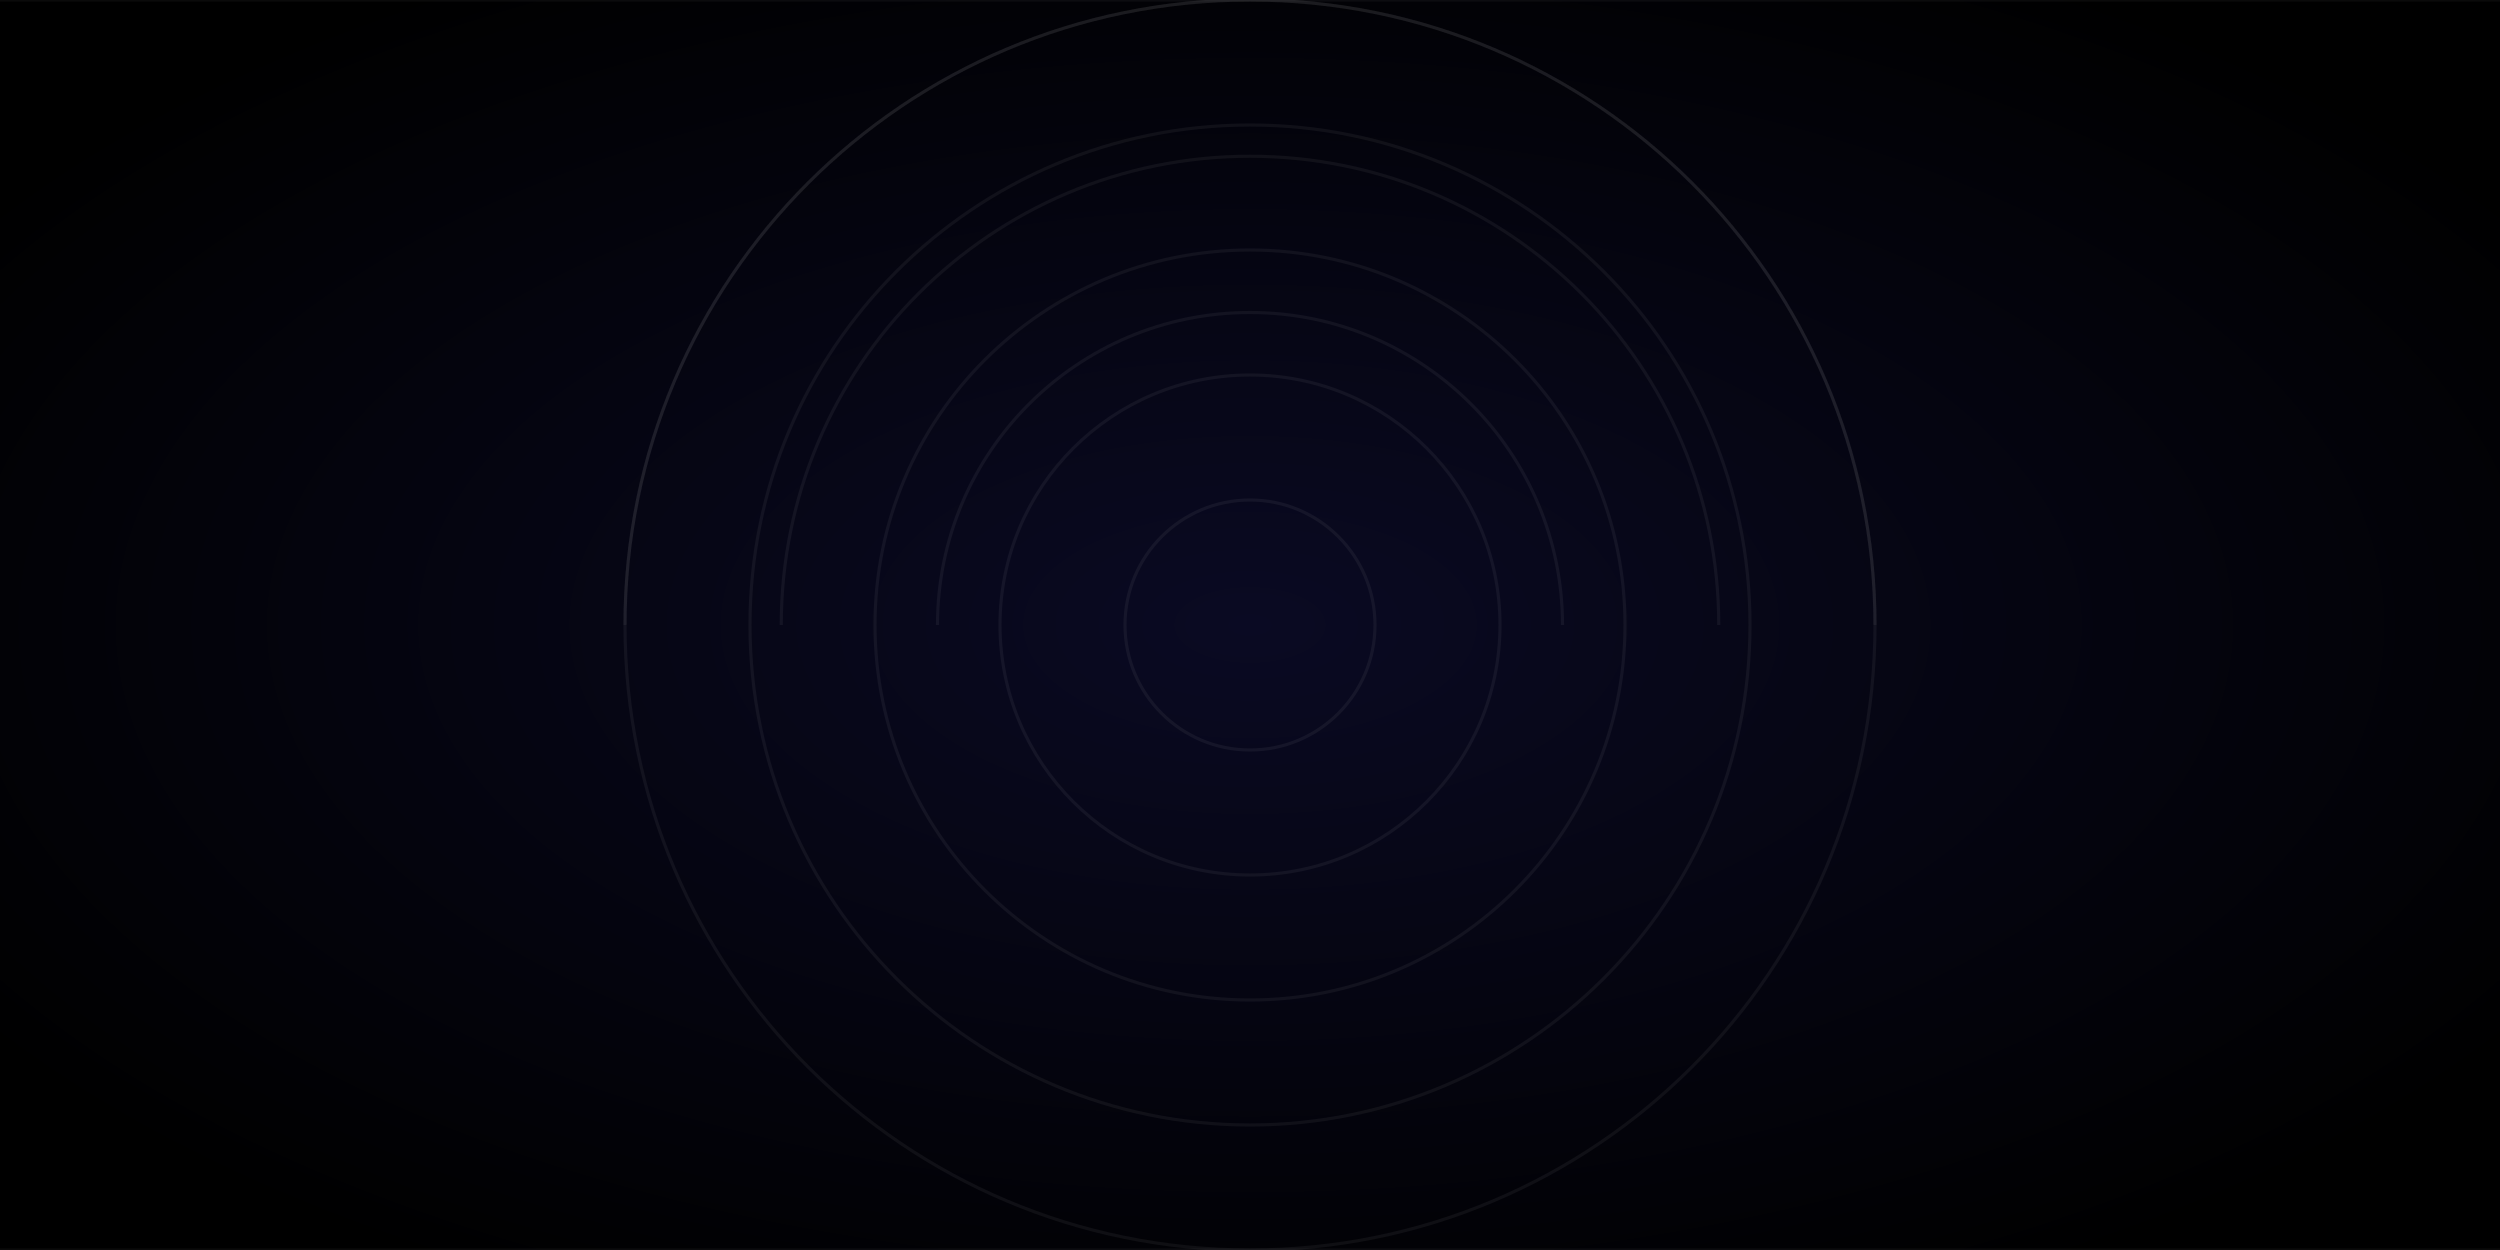
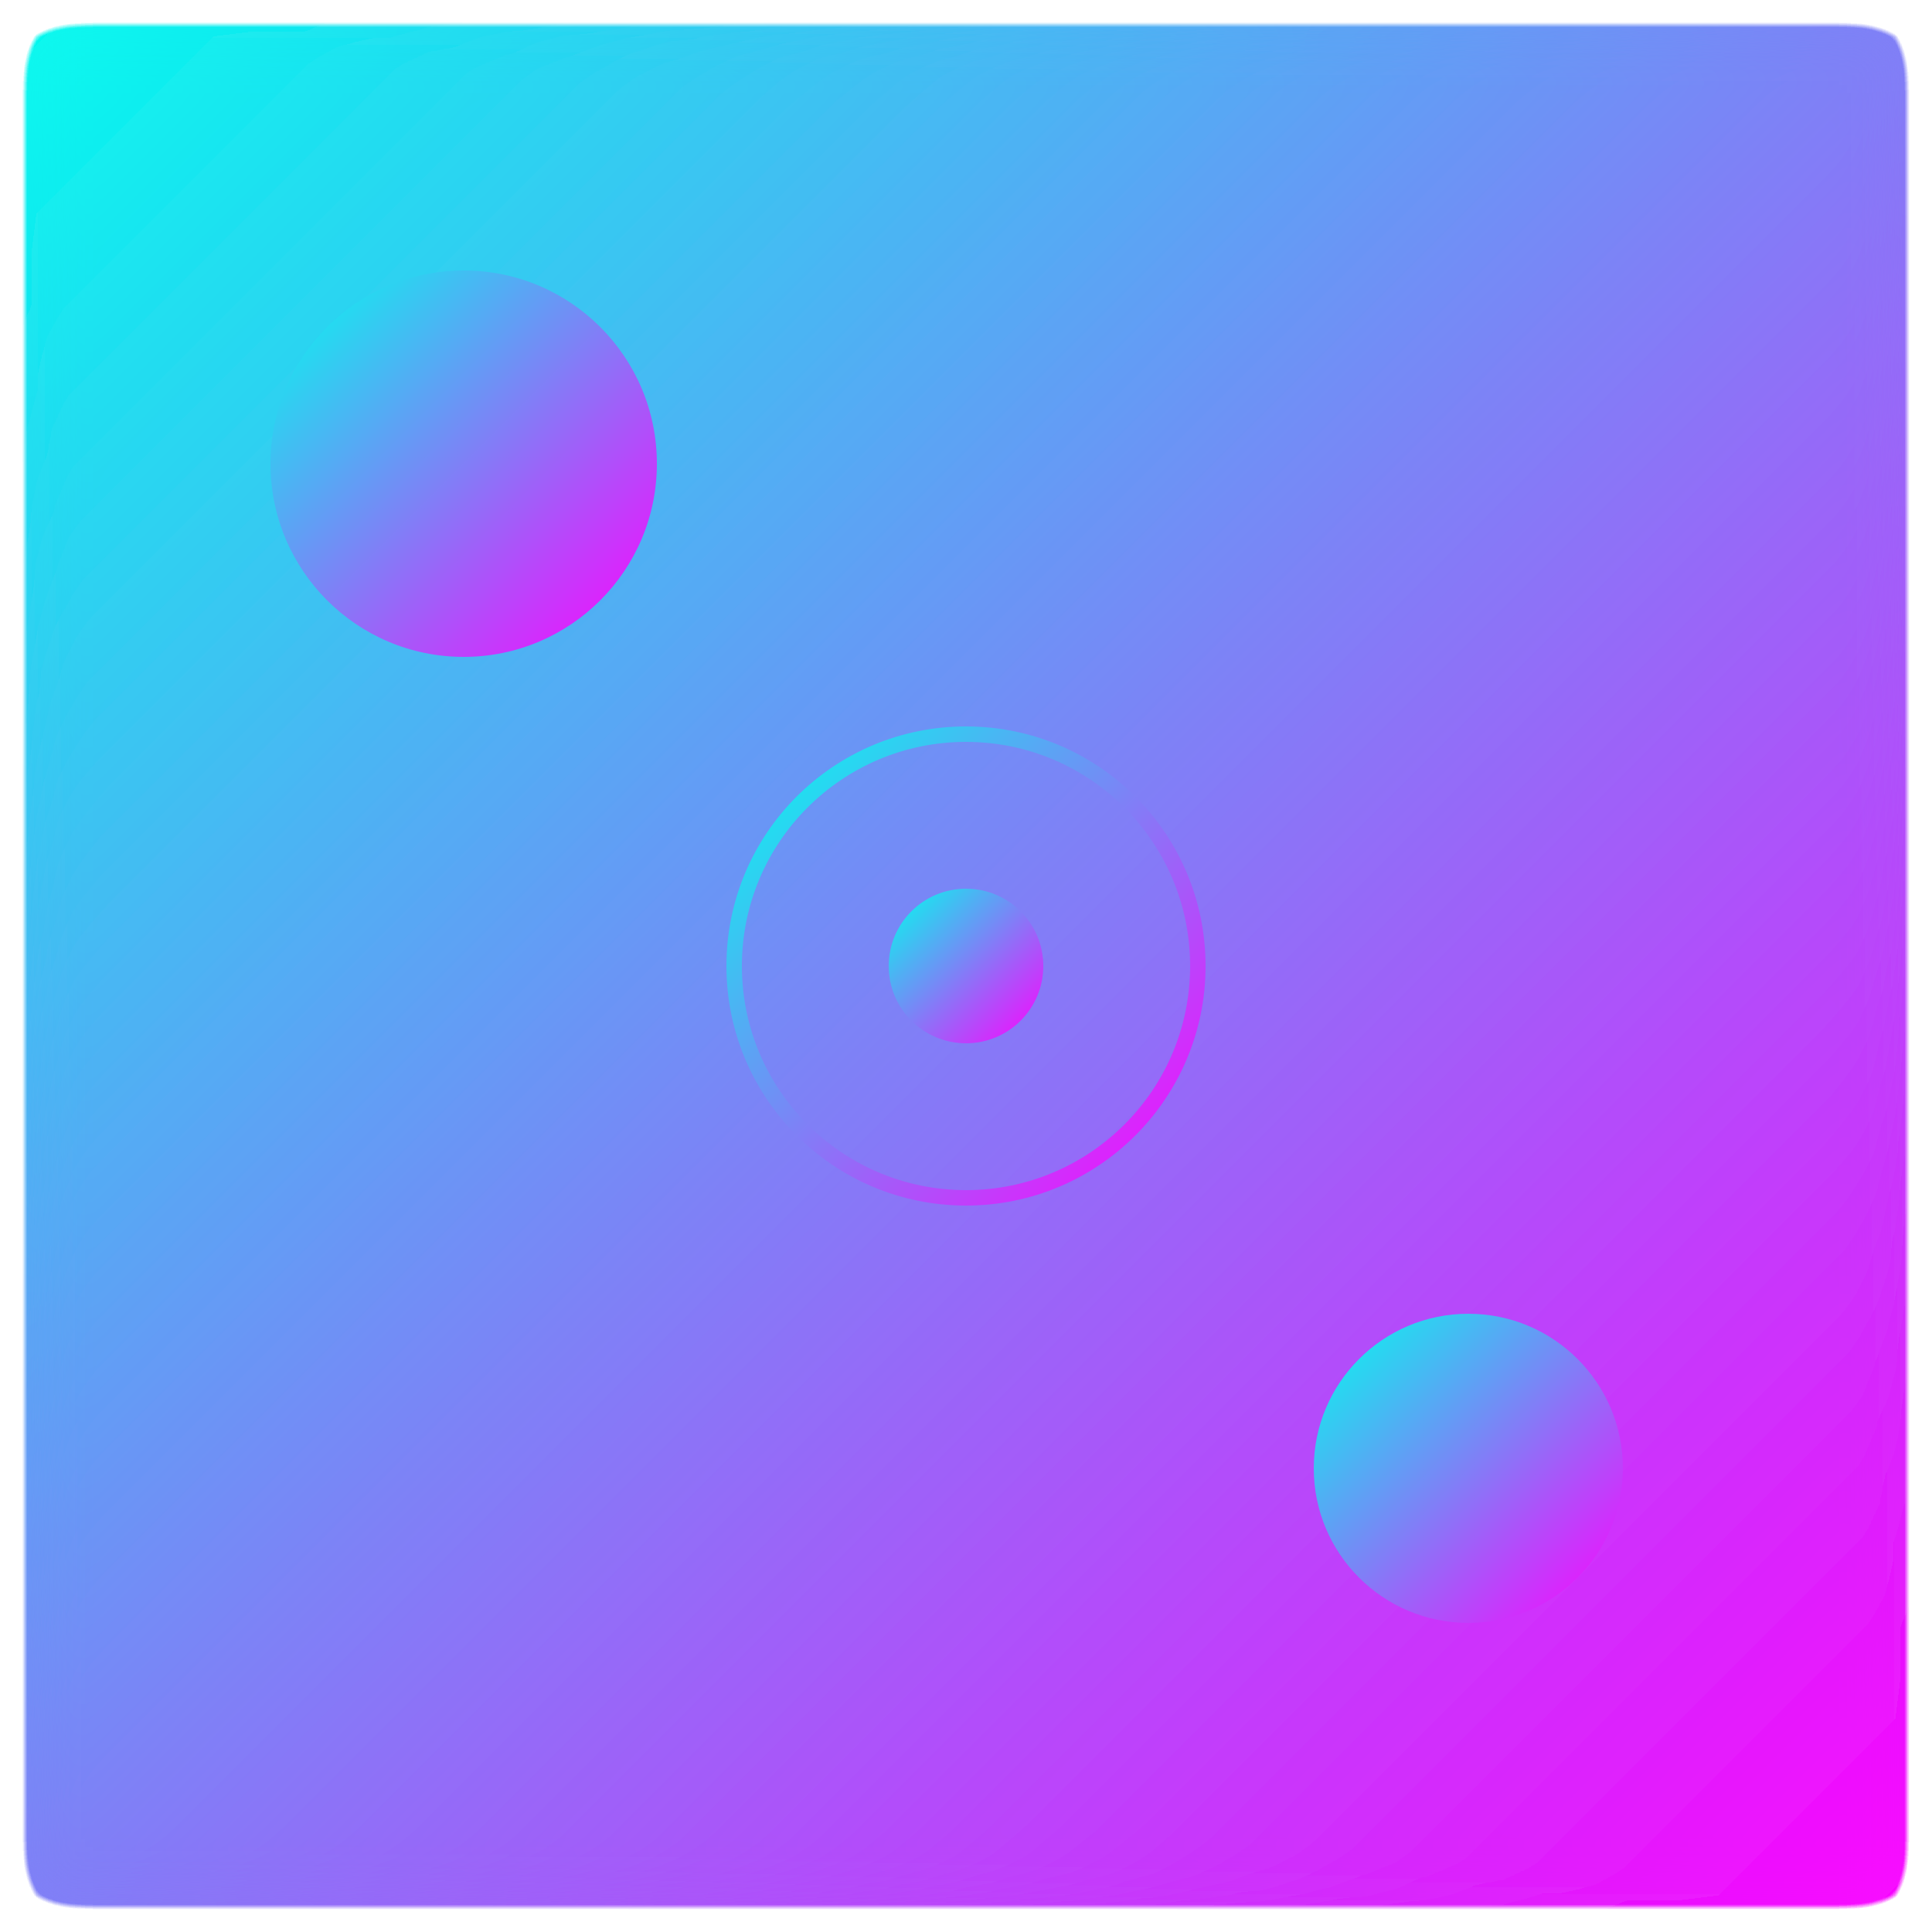
- <svg xmlns="http://www.w3.org/2000/svg" viewBox="0 0 800 400" preserveAspectRatio="xMidYMid meet">
+ <svg xmlns="http://www.w3.org/2000/svg" width="100%" height="100%" viewBox="0 0 500 500">
  <defs>
-     <radialGradient id="bgGrad" cx="50%" cy="50%" r="60%">
-       <stop offset="0%" stop-color="#0a0a23" stop-opacity="1" />
-       <stop offset="100%" stop-color="#000000" stop-opacity="1" />
-     </radialGradient>
+     <linearGradient id="chaosGradient" x1="0%" y1="0%" x2="100%" y2="100%">
+       <stop offset="0%" style="stop-color: #00ffee; stop-opacity: 1" />
+       <stop offset="100%" style="stop-color: #ff00ff; stop-opacity: 1" />
+     </linearGradient>
+     <filter id="f1" x="0" y="0" width="150%" height="150%">
+       <feGaussianBlur in="SourceGraphic" stdDeviation="10" result="blur" />
+       <feColorMatrix in="blur" type="matrix" values="1 0 0 0 0 0 1 0 0 0 0 0 1 0 0 0 0 0 15 -9" />
+     </filter>
  </defs>
-   <rect width="100%" height="100%" fill="url(#bgGrad)" />
-   <g stroke="#ffffff0d" stroke-width="1" fill="none">
-     <circle cx="400" cy="200" r="40" />
-     <circle cx="400" cy="200" r="80" />
-     <circle cx="400" cy="200" r="120" />
-     <circle cx="400" cy="200" r="160" />
-     <circle cx="400" cy="200" r="200" />
-   </g>
-   <g stroke="#ffffff0d" stroke-width="1" fill="none">
-     <path d="M200,200 A200,200 0 0,1 600,200" />
-     <path d="M250,200 A150,150 0 0,1 550,200" />
-     <path d="M300,200 A100,100 0 0,1 500,200" />
-   </g>
-   <g stroke="#ffffff0a" stroke-width="1">
-     <line x1="0" y1="0" x2="800" y2="0" />
-     <line x1="0" y1="400" x2="800" y2="400" />
-   </g>
+   <rect width="100%" height="100%" fill="url(#chaosGradient)" filter="url(#f1)" />
+   <circle cx="120" cy="120" r="50" fill="url(#chaosGradient)">
+     <animate attributeName="cx" from="120" to="400" dur="6s" repeatCount="indefinite" />
+     <animate attributeName="cy" from="120" to="400" dur="6s" repeatCount="indefinite" />
+   </circle>
+   <circle cx="380" cy="380" r="40" fill="url(#chaosGradient)">
+     <animate attributeName="cx" from="380" to="120" dur="5s" repeatCount="indefinite" />
+     <animate attributeName="cy" from="380" to="120" dur="5s" repeatCount="indefinite" />
+   </circle>
+   <circle cx="250" cy="250" r="20" fill="url(#chaosGradient)">
+     <animate attributeName="cx" from="250" to="50" dur="3s" repeatCount="indefinite" />
+     <animate attributeName="cy" from="250" to="450" dur="3s" repeatCount="indefinite" />
+   </circle>
+   <circle cx="250" cy="250" r="60" fill="none" stroke="url(#chaosGradient)" stroke-width="4">
+     <animateTransform attributeName="transform" type="rotate" from="0 250 250" to="360 250 250" dur="10s" repeatCount="indefinite" />
+   </circle>
</svg>
